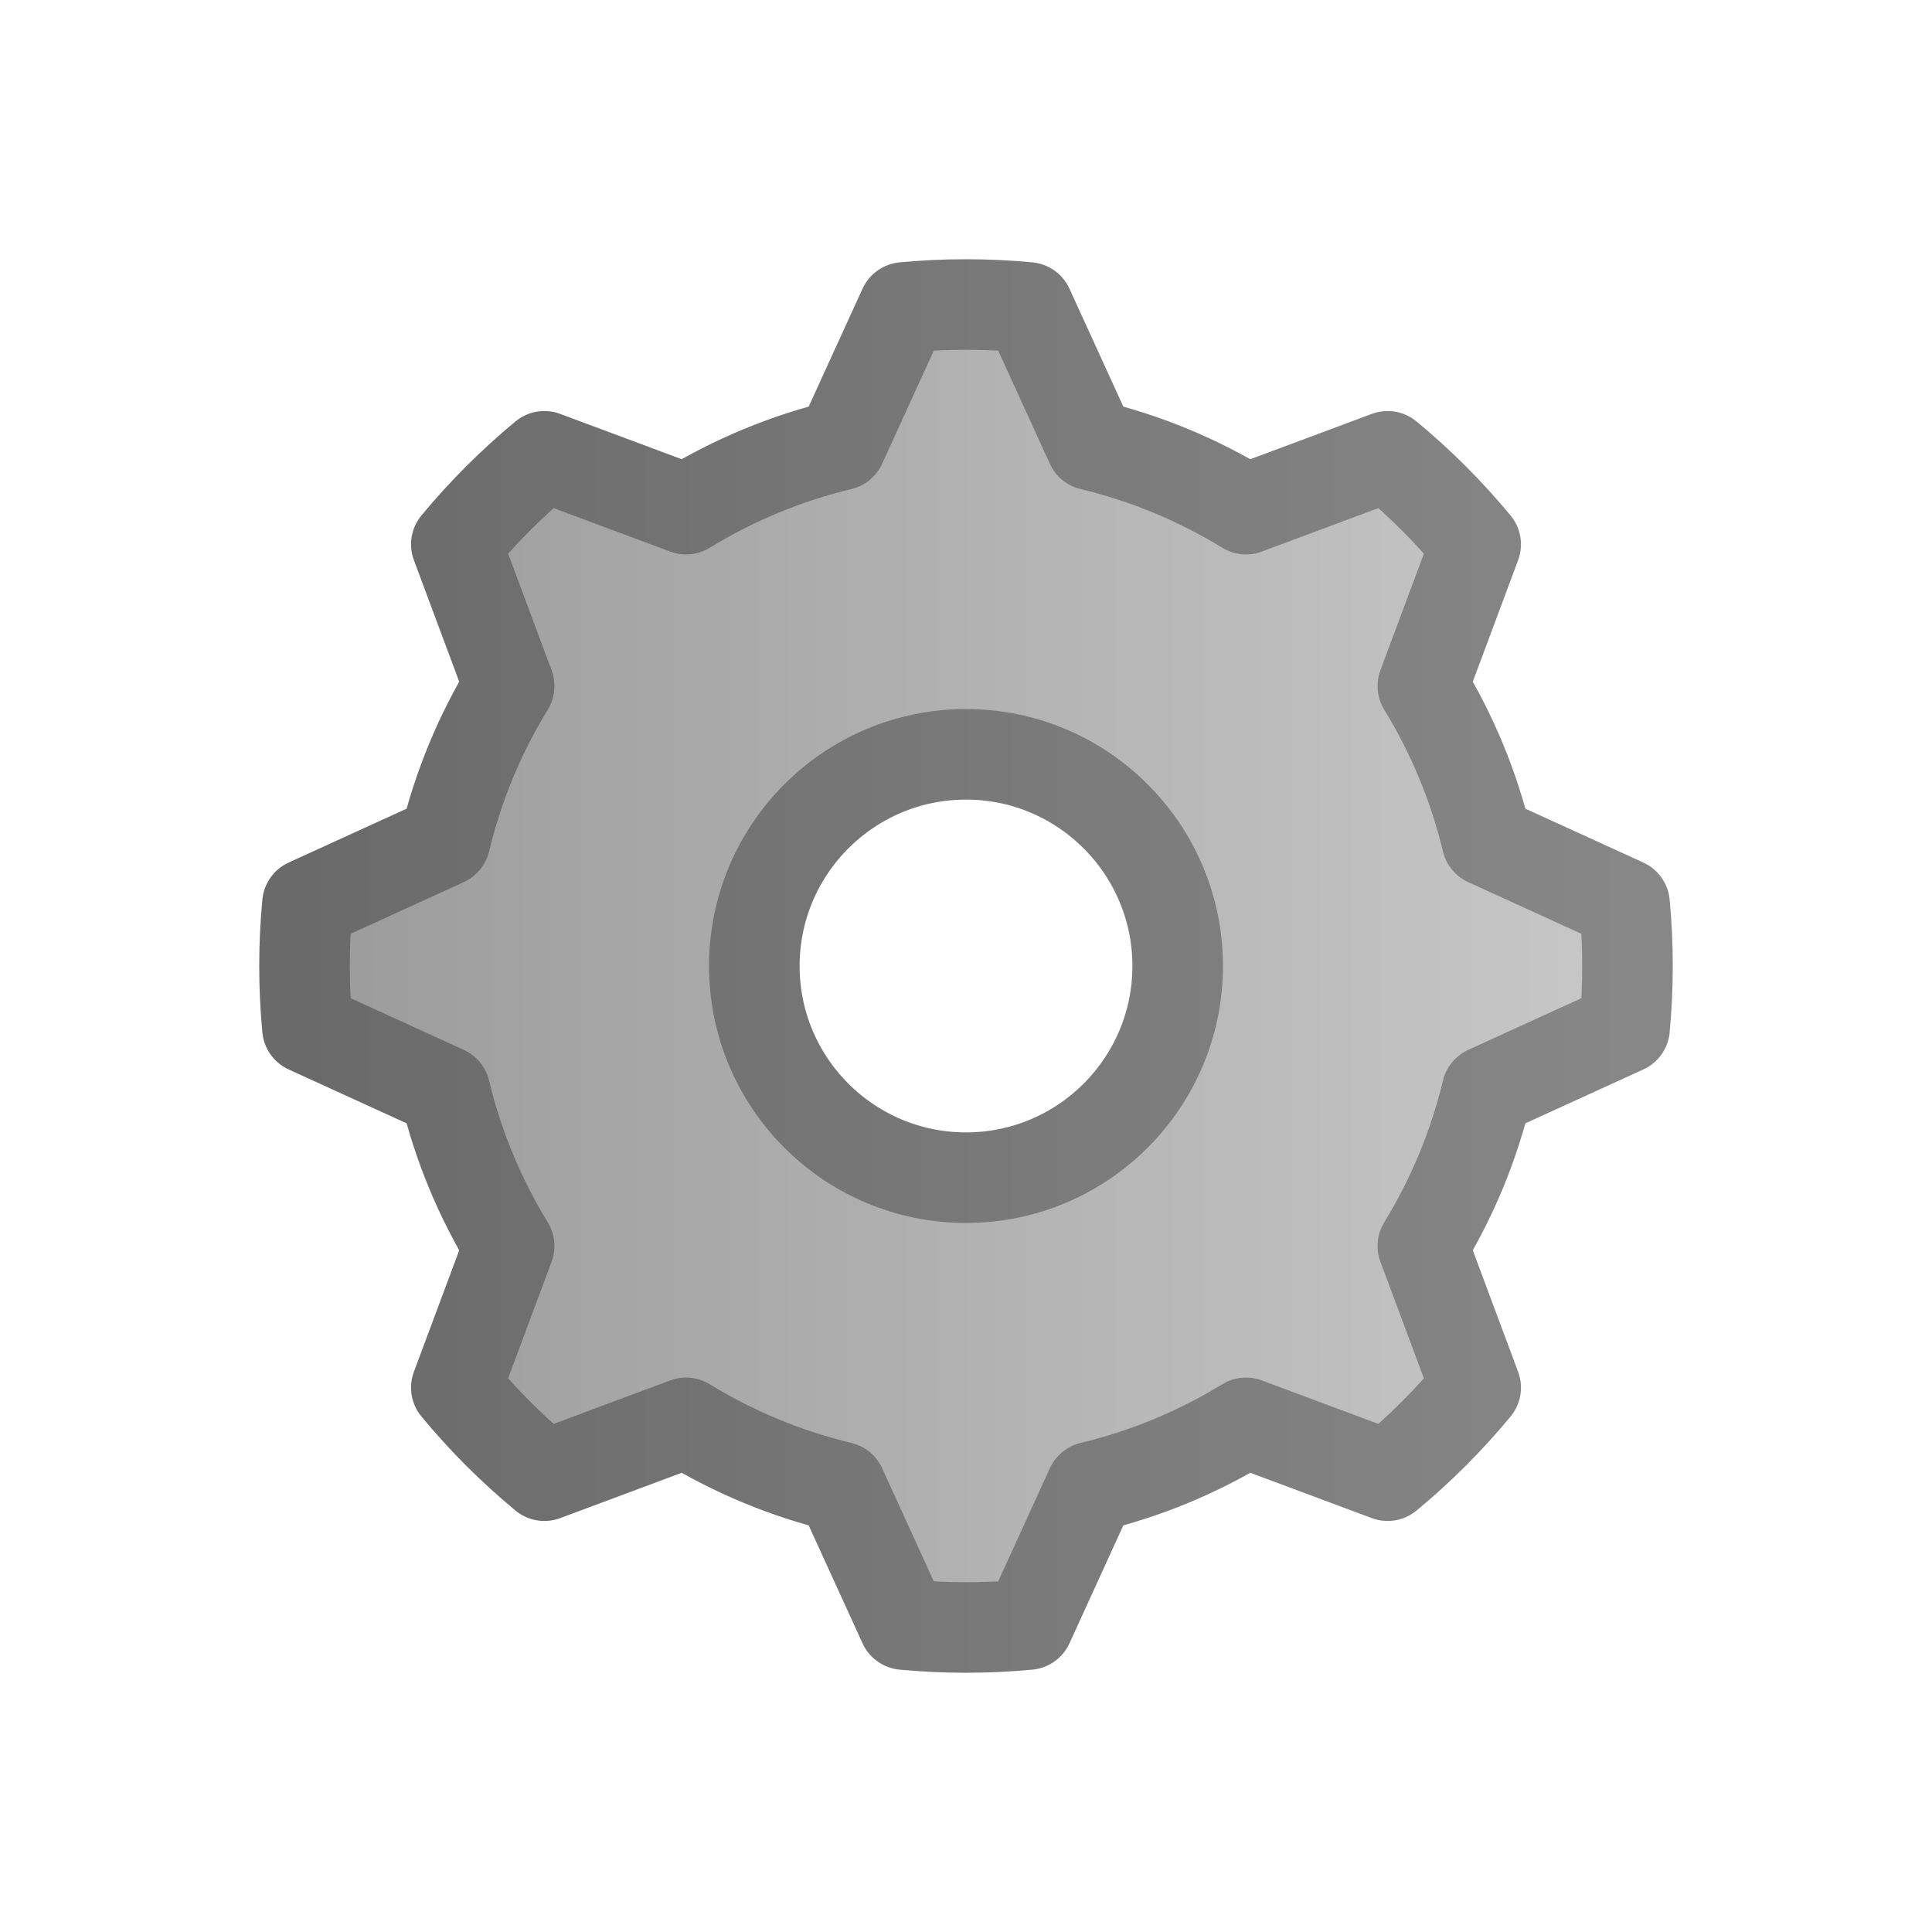
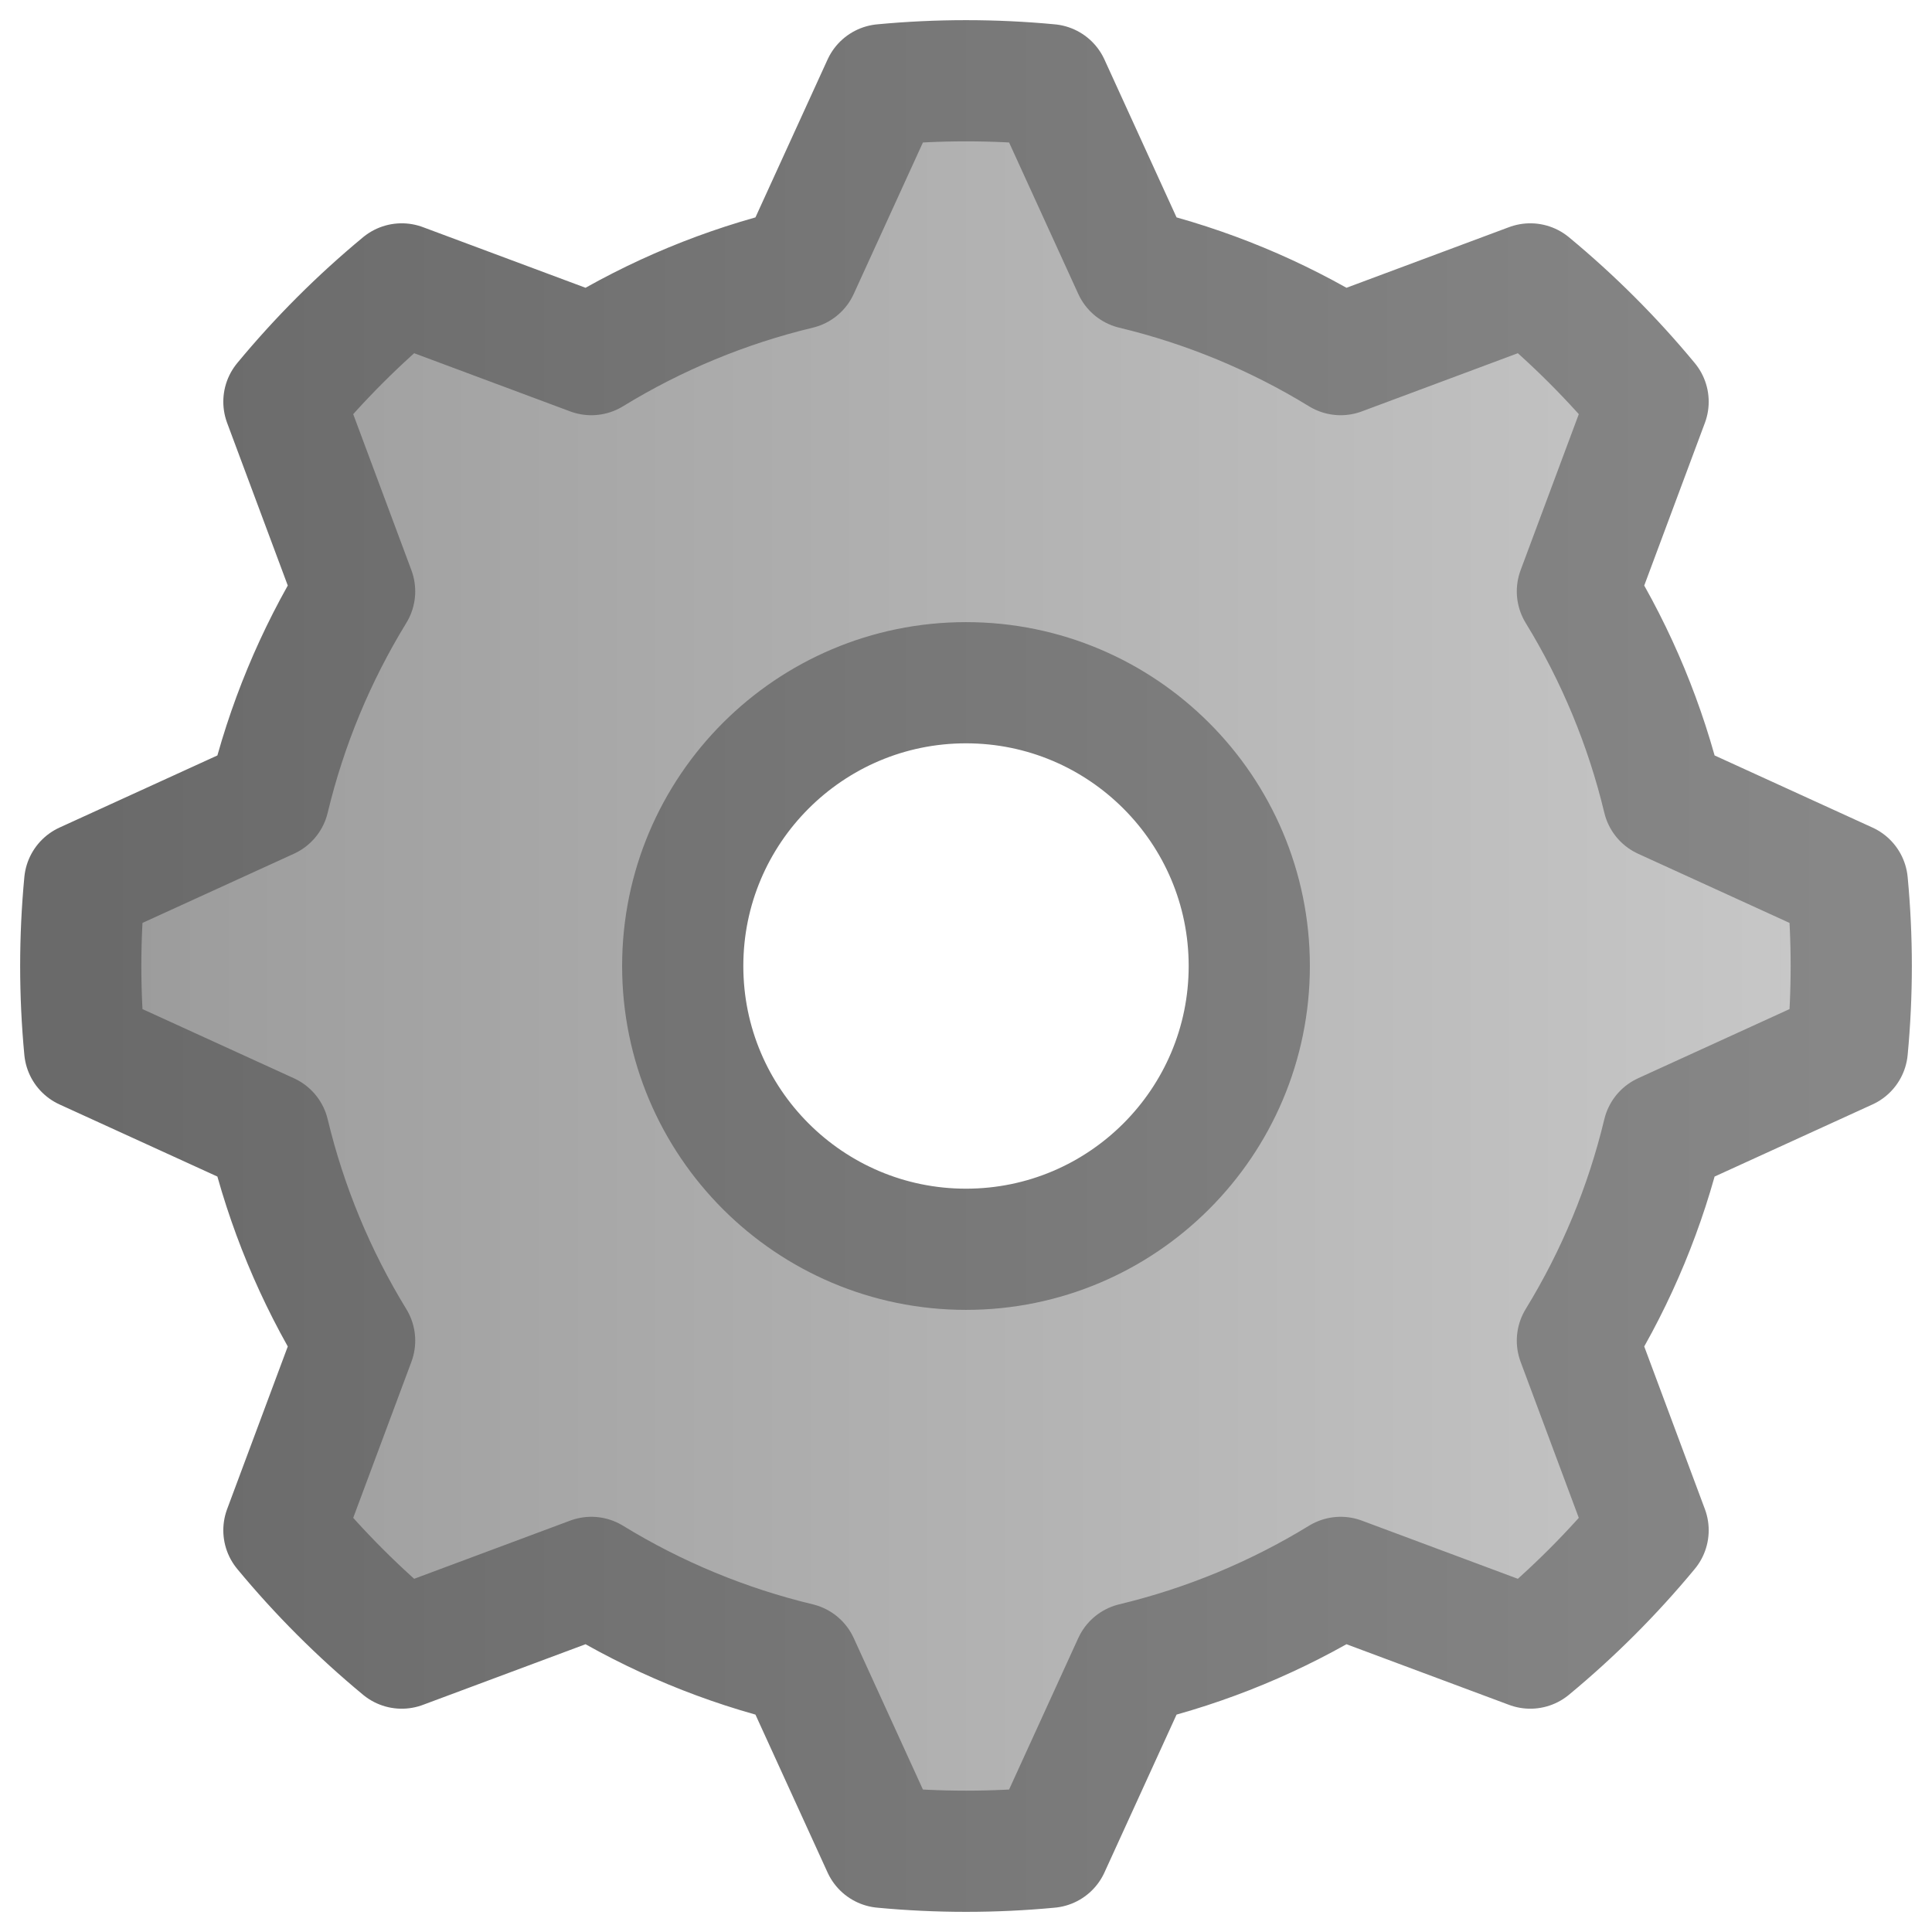
<svg xmlns="http://www.w3.org/2000/svg" width="100%" height="100%" viewBox="0 0 2560 2560" version="1.1" xml:space="preserve" style="fill-rule:evenodd;clip-rule:evenodd;stroke-linecap:round;stroke-linejoin:round;stroke-miterlimit:1.5;">
  <rect id="SETTINGS" x="0" y="0" width="2560" height="2560" style="fill:none;" />
-   <path d="M1362.49,407.39c-54.868,-5.187 -110.104,-5.187 -164.972,0l-83.252,182.261c-72.442,17.392 -141.695,46.078 -205.218,85.004l-187.746,-70.01c-42.465,35.13 -81.523,74.188 -116.653,116.653l70.01,187.746c-38.926,63.523 -67.612,132.776 -85.004,205.218l-182.261,83.252c-5.187,54.868 -5.187,110.104 0,164.972l182.261,83.252c17.392,72.442 46.078,141.695 85.004,205.218l-70.01,187.746c35.13,42.465 74.188,81.523 116.653,116.653l187.746,-70.01c63.523,38.926 132.776,67.612 205.218,85.004l83.252,182.261c54.868,5.187 110.104,5.187 164.972,0l83.252,-182.261c72.442,-17.392 141.695,-46.078 205.218,-85.004l187.746,70.01c42.465,-35.13 81.523,-74.188 116.653,-116.653l-70.01,-187.746c38.926,-63.523 67.612,-132.776 85.004,-205.218l182.261,-83.252c5.187,-54.868 5.187,-110.104 0,-164.972l-182.261,-83.252c-17.392,-72.442 -46.078,-141.695 -85.004,-205.218l70.01,-187.746c-35.13,-42.465 -74.188,-81.523 -116.653,-116.653l-187.746,70.01c-63.523,-38.926 -132.776,-67.612 -205.218,-85.004l-83.252,-182.261Zm-82.486,592.13c154.801,0 280.48,125.679 280.48,280.48c0,154.801 -125.679,280.48 -280.48,280.48c-154.801,0 -280.48,-125.679 -280.48,-280.48c0,-154.801 125.679,-280.48 280.48,-280.48Z" style="fill:url(#_Linear1);stroke:url(#_Linear2);stroke-width:120px;" />
+   <g transform="matrix(1.33828,0,0,1.33828,-433,-432.995)">
+     <path d="M1362.49,407.39C1307.62,402.203 1252.39,402.203 1197.52,407.39L1114.27,589.651C1041.82,607.043 972.571,635.729 909.048,674.655L721.302,604.645C678.837,639.775 639.779,678.833 604.649,721.298L674.659,909.044C635.733,972.567 607.047,1041.82 589.655,1114.26L407.394,1197.51C402.207,1252.38 402.207,1307.62 407.394,1362.49L589.655,1445.74C607.047,1518.18 635.733,1587.43 674.659,1650.96L604.649,1838.7C639.779,1881.17 678.837,1920.23 721.302,1955.36L909.048,1885.35C972.571,1924.27 1041.82,1952.96 1114.27,1970.35L1197.52,2152.61C1252.39,2157.8 1307.62,2157.8 1362.49,2152.61L1445.74,1970.35C1518.18,1952.96 1587.44,1924.27 1650.96,1885.35L1838.71,1955.36C1881.17,1920.23 1920.23,1881.17 1955.36,1838.7L1885.35,1650.96C1924.28,1587.43 1952.96,1518.18 1970.35,1445.74L2152.61,1362.49C2157.8,1307.62 2157.8,1252.38 2152.61,1197.51L1970.35,1114.26C1952.96,1041.82 1924.28,972.567 1885.35,909.044L1955.36,721.298C1920.23,678.833 1881.17,639.775 1838.71,604.645L1650.96,674.655C1587.44,635.729 1518.18,607.043 1445.74,589.651L1362.49,407.39ZM1280,999.52C1434.81,999.52 1560.48,1125.2 1560.48,1280C1560.48,1434.8 1434.81,1560.48 1280,1560.48C1125.2,1560.48 999.524,1434.8 999.524,1280C999.524,1125.2 1125.2,999.52 1280,999.52Z" style="fill:url(#_Linear1);stroke:url(#_Linear2);stroke-width:120px;" />
+   </g>
  <defs>
    <linearGradient id="_Linear1" x1="0" y1="0" x2="1" y2="0" gradientUnits="userSpaceOnUse" gradientTransform="matrix(1753,0,0,1753,403.5,1280)">
-       <stop offset="0" style="stop-color:#9b9b9b;stop-opacity:1" />
-       <stop offset="1" style="stop-color:#c8c8c8;stop-opacity:1" />
+       <stop offset="0" style="stop-color:rgb(155,155,155);stop-opacity:1" />
+       <stop offset="1" style="stop-color:rgb(200,200,200);stop-opacity:1" />
    </linearGradient>
    <linearGradient id="_Linear2" x1="0" y1="0" x2="1" y2="0" gradientUnits="userSpaceOnUse" gradientTransform="matrix(1753,0,0,1753,403.5,1280)">
-       <stop offset="0" style="stop-color:#6a6a6a;stop-opacity:1" />
-       <stop offset="1" style="stop-color:#878787;stop-opacity:1" />
+       <stop offset="0" style="stop-color:rgb(106,106,106);stop-opacity:1" />
+       <stop offset="1" style="stop-color:rgb(135,135,135);stop-opacity:1" />
    </linearGradient>
  </defs>
</svg>
